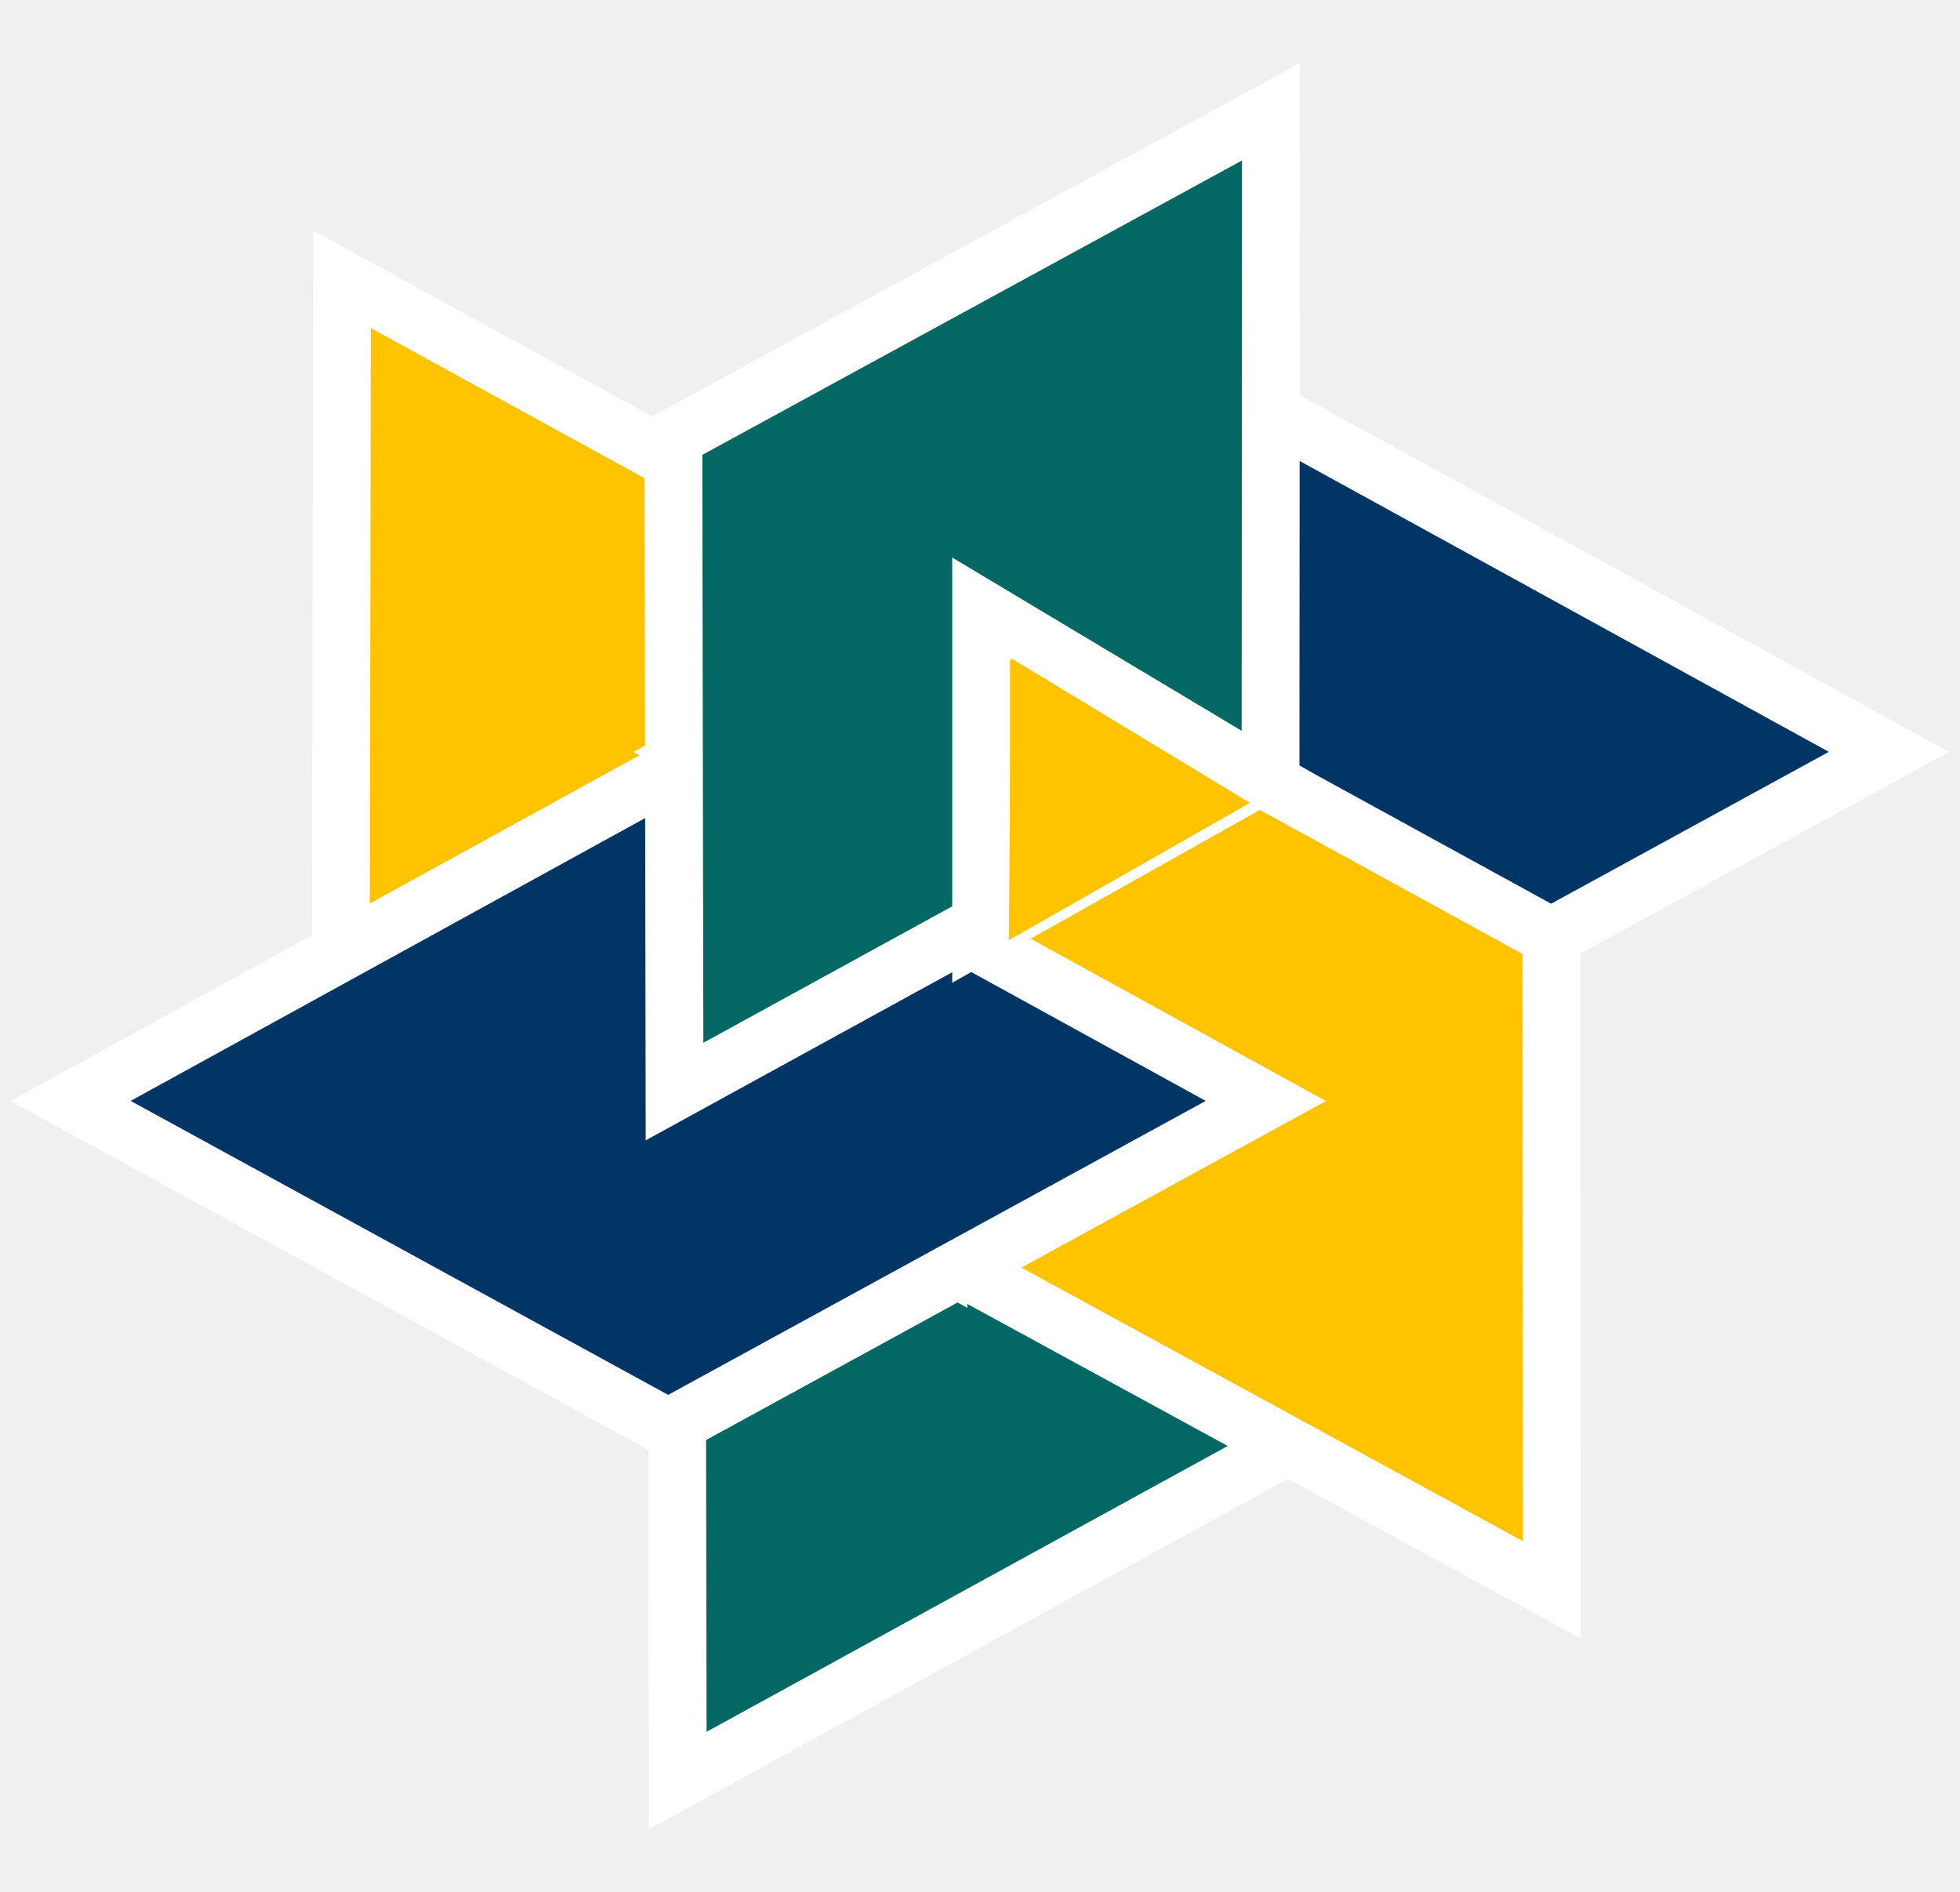
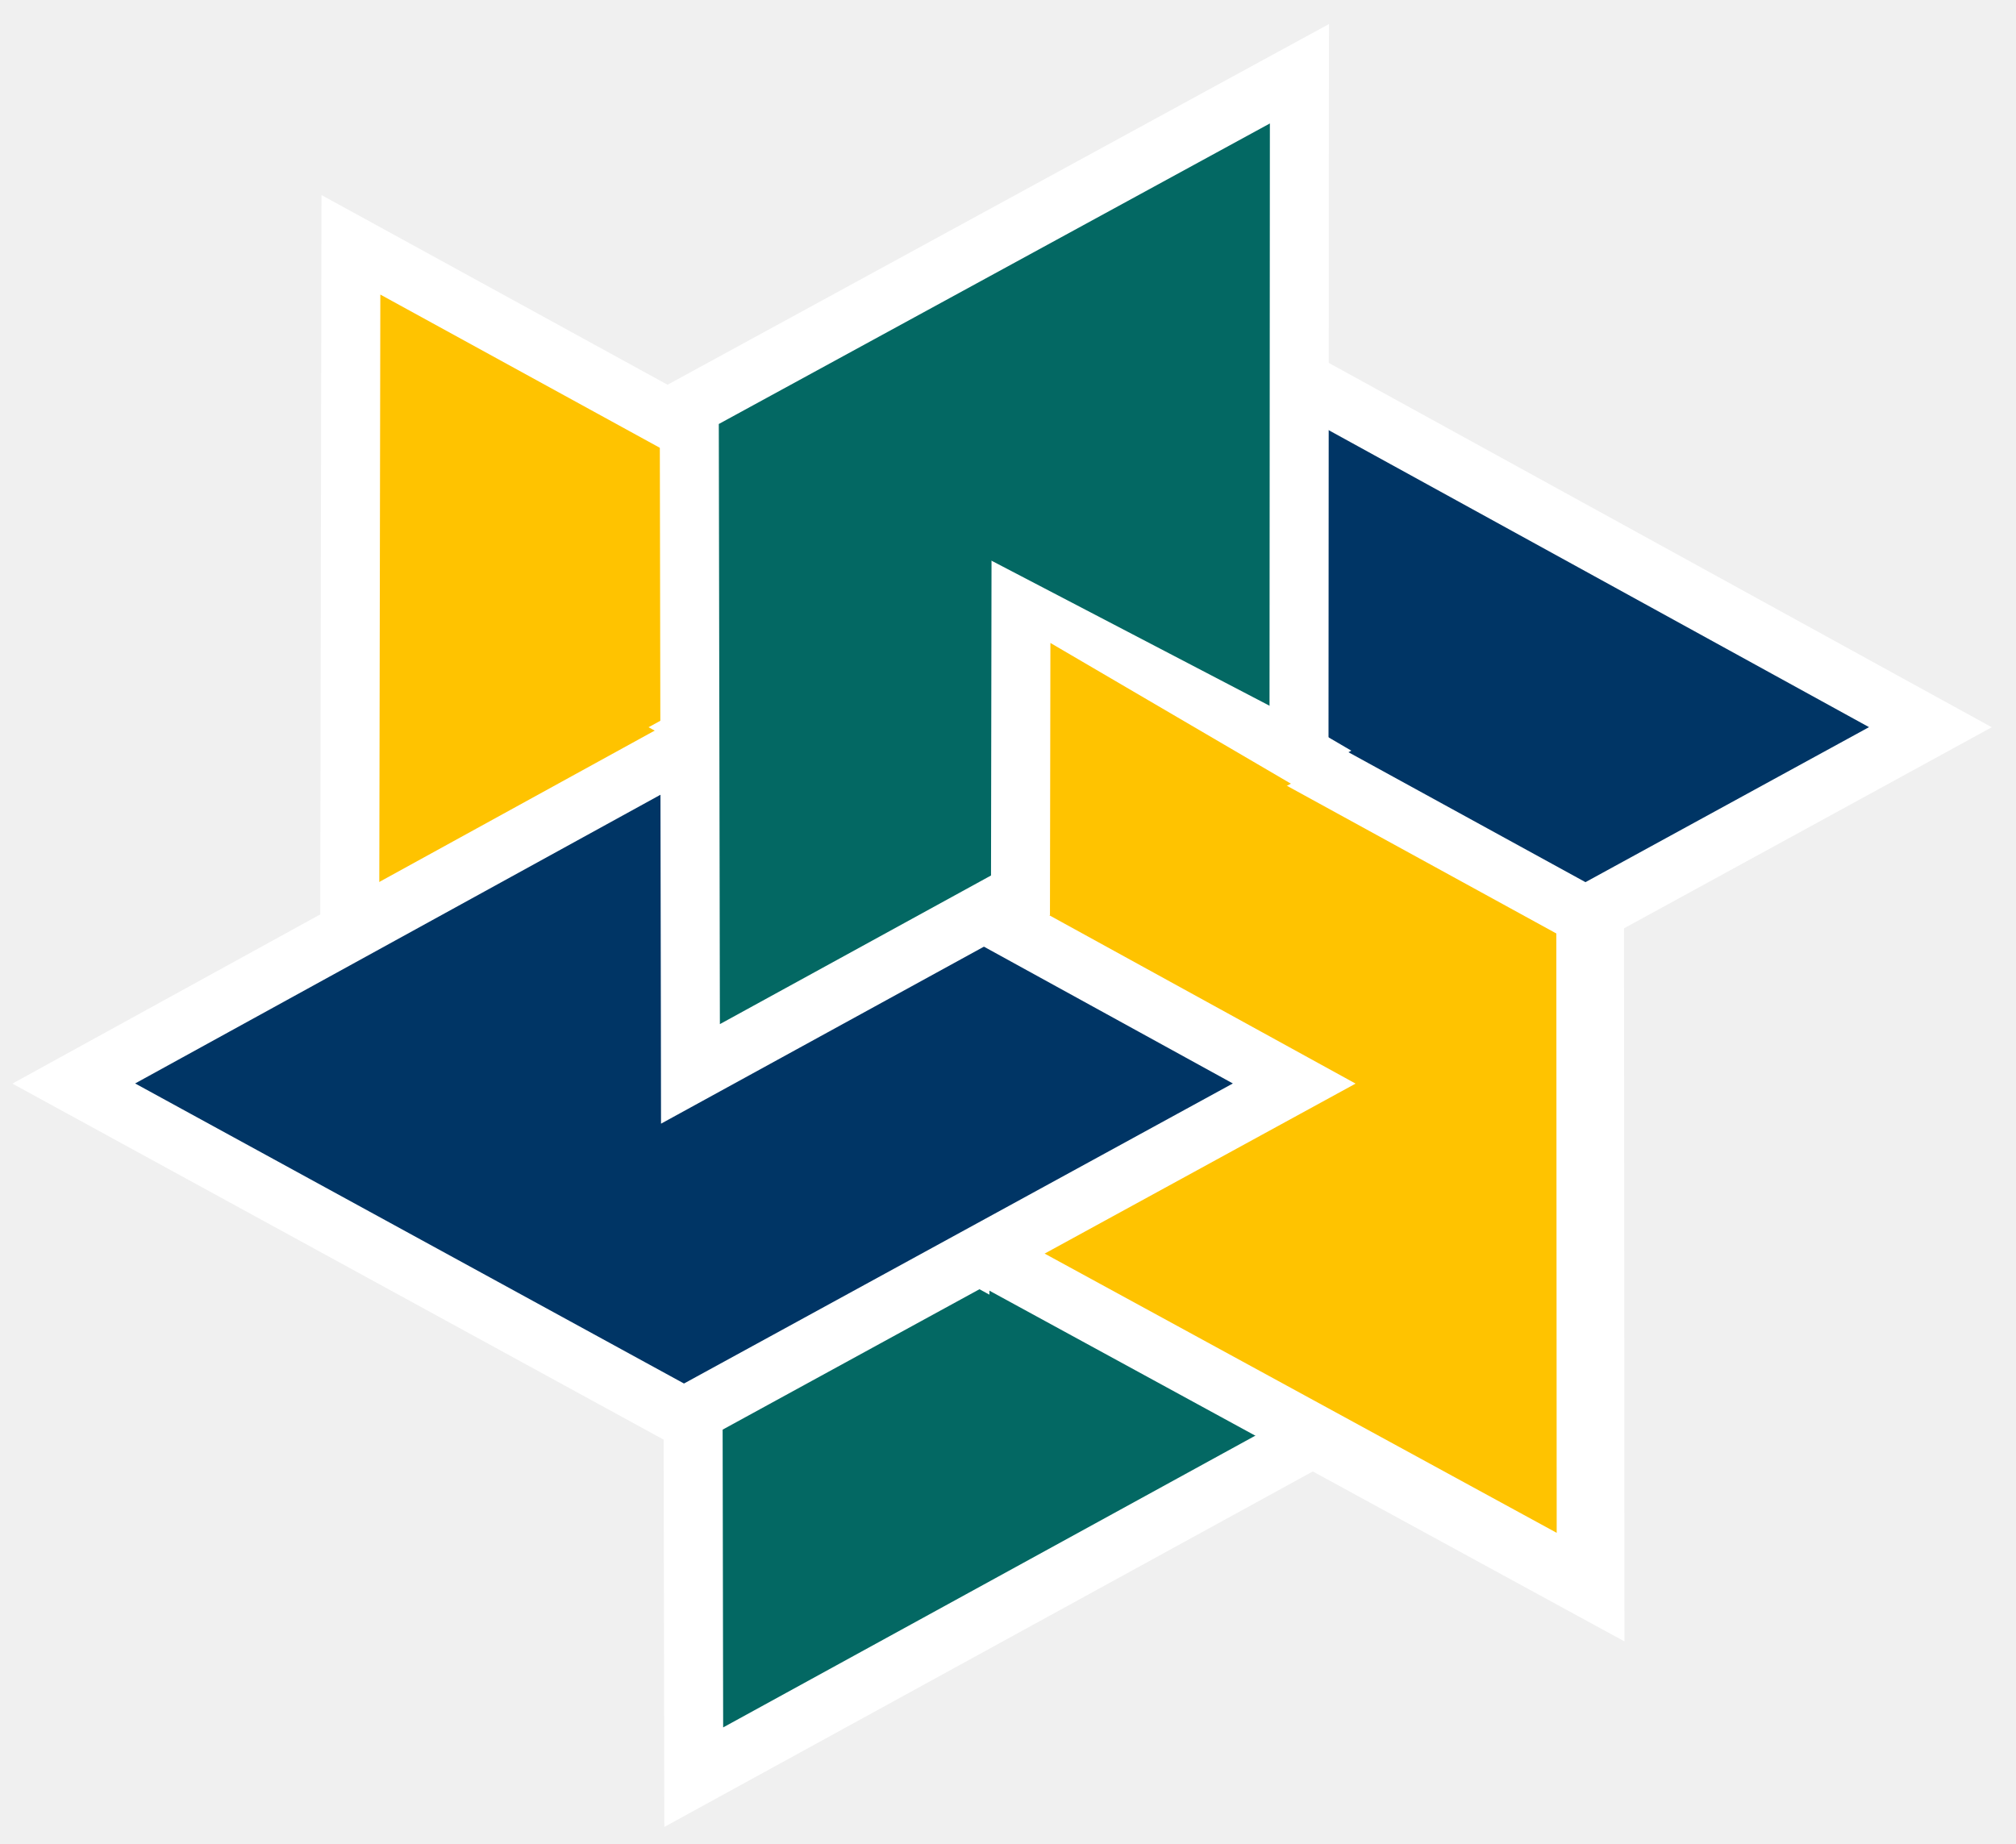
- <svg xmlns="http://www.w3.org/2000/svg" width="57" height="55" viewBox="0 0 57 55" fill="none">
-   <path d="M37.055 24.671L37.056 23.284L35.788 23.975L20.125 32.518L19.677 32.763L19.678 33.252L19.708 50.388L19.71 51.775L20.977 51.081L36.599 42.515L37.044 42.271L37.044 41.784L37.055 24.671Z" fill="#036863" stroke="white" stroke-width="1.681" />
-   <path d="M11.212 8.817L9.946 8.123L9.943 9.51L9.913 26.645L9.912 27.135L10.36 27.379L26.023 35.922L27.291 36.614L27.29 35.227L27.28 18.113L27.279 17.626L26.834 17.382L11.212 8.817Z" fill="#FFC300" stroke="white" stroke-width="1.681" />
-   <path d="M53.589 22.6L54.934 21.864L53.59 21.126L37.957 12.534L37.552 12.311L37.148 12.534L21.515 21.126L20.171 21.864L21.516 22.6L37.149 31.148L37.552 31.368L37.956 31.148L53.589 22.6Z" fill="#003565" stroke="white" stroke-width="1.681" />
-   <path d="M29.051 18.434L27.785 17.739L27.783 19.126L27.752 36.262L27.752 36.752L28.199 36.996L43.862 45.539L45.13 46.23L45.13 44.843L45.119 27.73L45.119 27.243L44.674 26.999L29.051 18.434Z" fill="#FFC300" stroke="white" stroke-width="1.681" />
-   <path d="M35.468 32.75L36.813 32.015L35.469 31.276L19.836 22.684L19.432 22.461L19.027 22.684L3.394 31.276L2.05 32.015L3.396 32.75L19.028 41.298L19.432 41.519L19.835 41.298L35.468 32.75Z" fill="#003565" stroke="white" stroke-width="1.681" />
-   <path d="M36.961 4.637L36.962 3.25L35.694 3.941L20.031 12.484L19.583 12.728L19.584 13.218L19.614 30.354L19.616 31.741L20.883 31.046L36.505 22.481L36.95 22.237L36.95 21.75L36.961 4.637Z" fill="#036863" stroke="white" stroke-width="1.681" />
-   <path d="M29.849 18.484L28.532 17.695L28.532 19.129L28.532 25.658L28.532 27.141L29.871 26.389L35.497 23.228L36.673 22.568L35.476 21.851L29.849 18.484Z" fill="#FFC300" stroke="white" stroke-width="1.681" />
-   <path d="M36.349 23.346L29.413 19.145L29.337 27.339L36.349 23.346Z" fill="#FFC300" />
+ <svg xmlns="http://www.w3.org/2000/svg" width="82" height="75" viewBox="0 0 82 75" fill="none">
+   <path d="M41.912 25.056L40.103 24.064L40.1 26.045L40.057 50.515L40.056 51.215L40.695 51.563L63.063 63.763L64.873 64.75L64.872 62.77L64.857 38.331L64.856 37.635L64.221 37.287L41.912 25.056Z" fill="#FFC300" stroke="white" stroke-width="2.4" />
+   <path d="M52.986 33.59L52.987 31.609L51.177 32.597L28.809 44.796L28.17 45.145L28.171 45.845L28.214 70.314L28.218 72.295L30.026 71.304L52.335 59.072L52.971 58.724L52.971 58.028L52.986 33.59Z" fill="#036863" stroke="white" stroke-width="2.4" />
+   <path d="M16.082 10.95L14.273 9.959L14.27 11.94L14.227 36.41L14.226 37.109L14.865 37.458L37.233 49.658L39.043 50.645L39.042 48.664L39.027 24.226L39.026 23.53L38.391 23.182L16.082 10.95Z" fill="#FFC300" stroke="white" stroke-width="2.4" />
+   <path d="M76.597 30.633L78.518 29.582L76.599 28.528L54.275 16.257L53.697 15.94L53.119 16.257L30.795 28.528L28.876 29.582L30.797 30.633L53.121 42.839L53.697 43.154L54.273 42.839L76.597 30.633Z" fill="#003565" stroke="white" stroke-width="2.4" />
+   <path d="M41.558 24.683L39.75 23.692L39.747 25.672L39.703 50.142L39.702 50.842L40.342 51.191L62.709 63.39L64.52 64.378L64.518 62.397L64.503 37.959L64.503 37.263L63.867 36.914L41.558 24.683Z" fill="#FFC300" stroke="white" stroke-width="2.4" />
+   <path d="M50.721 45.128L52.642 44.078L50.723 43.023L28.399 30.753L27.821 30.435L27.243 30.753L4.919 43.023L3 44.078L4.921 45.128L27.245 57.334L27.821 57.649L28.397 57.334L50.721 45.128Z" fill="#003565" stroke="white" stroke-width="2.4" />
+   <path d="M52.852 4.981L52.854 3L51.043 3.987L28.676 16.187L28.036 16.536L28.037 17.236L28.081 41.705L28.084 43.686L29.892 42.695L52.202 30.463L52.837 30.115L52.837 29.419L52.852 4.981Z" fill="#036863" stroke="white" stroke-width="2.4" />
+   <mask id="mask0_264_517" style="mask-type:alpha" maskUnits="userSpaceOnUse" x="38" y="21" width="18" height="19">
+     <path d="M38.629 21.922L55.051 30.49L38.629 39.449V21.922Z" fill="white" />
+   </mask>
+   <g mask="url(#mask0_264_517)">
+     <path d="M43.193 25.039L41.528 24.064L41.525 26.011L41.486 50.059L41.484 50.746L42.073 51.089L62.666 63.079L64.333 64.049L64.332 62.102L64.318 38.086L64.318 37.401L63.733 37.059L43.193 25.039Z" fill="#FFC300" stroke="white" stroke-width="2.4" />
+   </g>
</svg>
